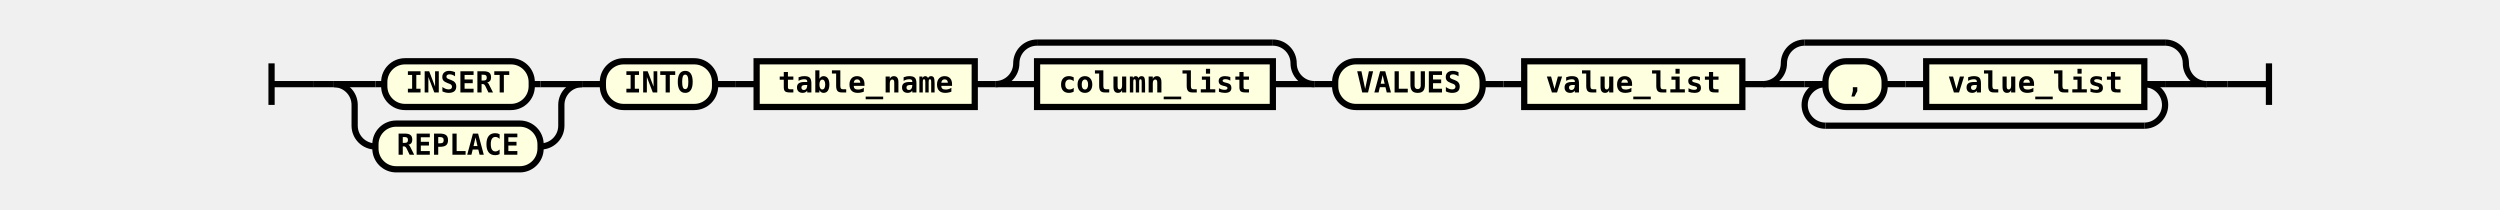
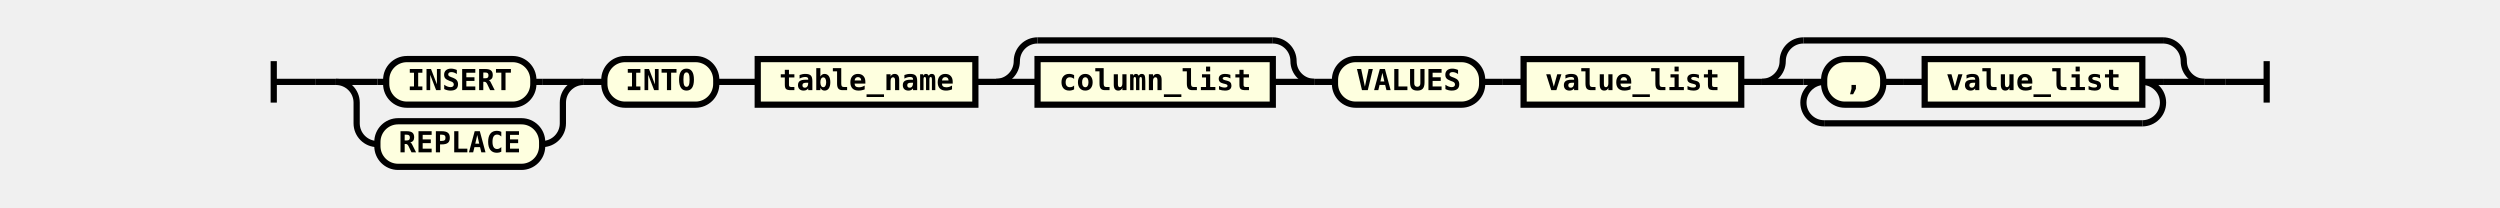
- <svg xmlns="http://www.w3.org/2000/svg" class="railroad-diagram" height="101" viewbox="0 0 1001.5 101" width="1001.5">
+ <svg xmlns="http://www.w3.org/2000/svg" class="railroad-diagram" height="100" viewbox="0 0 1001.5 100" width="1001.5">
  <g transform="translate(.5 .5)">
    <g>
-       <path d="M20 30v20m0 -10h20">
+       <path d="M20 29v20m0 -10h20">
   </path>
    </g>
-     <path d="M40 40h10">
+     <path d="M40 39h10">
  </path>
    <g>
-       <path d="M50 40h0">
-    </path>
-       <path d="M951.5 40h0">
+       <path d="M50 39h0">
+    </path>
+       <path d="M951.5 39h0">
   </path>
      <g>
-         <path d="M50 40h0">
-     </path>
-         <path d="M169.5 40h0">
-     </path>
-         <path d="M50 40h20">
+         <path d="M50 39h0">
+     </path>
+         <path d="M169.5 39h0">
+     </path>
+         <path d="M50 39h20">
    </path>
        <g class="terminal">
-           <path d="M70 40h4.25">
-      </path>
-           <path d="M145.25 40h4.25">
-      </path>
-           <rect height="22" rx="10" ry="10" width="71" x="74.25" y="29">
+           <path d="M70 39h4.25">
+      </path>
+           <path d="M145.25 39h4.25">
+      </path>
+           <rect height="22" rx="10" ry="10" width="71" x="74.25" y="28">
     </rect>
-           <text x="109.75" y="44">
+           <text x="109.75" y="43">
      INSERT
     </text>
        </g>
-         <path d="M149.5 40h20">
-     </path>
-         <path d="M50 40a10 10 0 0 1 10 10v10a10 10 0 0 0 10 10">
+         <path d="M149.5 39h20">
+     </path>
+         <path d="M50 39a10 10 0 0 1 10 10v10a10 10 0 0 0 10 10">
    </path>
        <g class="terminal">
-           <path d="M70 70h0">
-      </path>
-           <path d="M149.5 70h0">
-      </path>
-           <rect height="22" rx="10" ry="10" width="79.5" x="70" y="59">
+           <path d="M70 69h0">
+      </path>
+           <path d="M149.5 69h0">
+      </path>
+           <rect height="22" rx="10" ry="10" width="79.5" x="70" y="58">
     </rect>
-           <text x="109.75" y="74">
+           <text x="109.75" y="73">
      REPLACE
     </text>
        </g>
-         <path d="M149.5 70a10 10 0 0 0 10 -10v-10a10 10 0 0 1 10 -10">
-     </path>
-       </g>
-       <path d="M169.5 40h10">
+         <path d="M149.5 69a10 10 0 0 0 10 -10v-10a10 10 0 0 1 10 -10">
+     </path>
+       </g>
+       <path d="M169.5 39h10">
   </path>
      <g class="terminal">
-         <path d="M179.5 40h0">
-     </path>
-         <path d="M233.5 40h0">
-     </path>
-         <rect height="22" rx="10" ry="10" width="54" x="179.5" y="29">
-     </rect>
-         <text x="206.5" y="44">
+         <path d="M179.5 39h0">
+     </path>
+         <path d="M233.5 39h0">
+     </path>
+         <rect height="22" rx="10" ry="10" width="54" x="179.5" y="28">
+     </rect>
+         <text x="206.5" y="43">
     INTO
    </text>
      </g>
-       <path d="M233.5 40h10">
-    </path>
-       <path d="M243.5 40h10">
+       <path d="M233.5 39h10">
+    </path>
+       <path d="M243.5 39h10">
   </path>
      <g class="non-terminal">
-         <path d="M253.5 40h0">
-     </path>
-         <path d="M358.5 40h0">
-     </path>
-         <rect height="22" width="105" x="253.5" y="29">
+         <path d="M253.5 39h0">
+     </path>
+         <path d="M358.5 39h0">
+     </path>
+         <rect height="22" width="105" x="253.5" y="28">
    </rect>
        <a>
-           <text x="306" y="44">
+           <text x="306" y="43">
      table_name
     </text>
        </a>
      </g>
-       <path d="M358.5 40h10">
+       <path d="M358.5 39h10">
   </path>
      <g>
-         <path d="M368.5 40h0">
-     </path>
-         <path d="M522 40h0">
-     </path>
-         <path d="M368.5 40a10 10 0 0 0 10 -10v0a10 10 0 0 1 10 -10">
+         <path d="M368.5 39h0">
+     </path>
+         <path d="M522 39h0">
+     </path>
+         <path d="M368.5 39a10 10 0 0 0 10 -10v0a10 10 0 0 1 10 -10">
    </path>
        <g>
-           <path d="M388.5 20h113.5">
-      </path>
-         </g>
-         <path d="M502 20a10 10 0 0 1 10 10v0a10 10 0 0 0 10 10">
-     </path>
-         <path d="M368.5 40h20">
+           <path d="M388.5 19h113.5">
+      </path>
+         </g>
+         <path d="M502 19a10 10 0 0 1 10 10v0a10 10 0 0 0 10 10">
+     </path>
+         <path d="M368.5 39h20">
    </path>
        <g class="non-terminal">
-           <path d="M388.5 40h0">
-      </path>
-           <path d="M502 40h0">
-      </path>
-           <rect height="22" width="113.5" x="388.5" y="29">
+           <path d="M388.5 39h0">
+      </path>
+           <path d="M502 39h0">
+      </path>
+           <rect height="22" width="113.5" x="388.5" y="28">
     </rect>
          <a>
-             <text x="445.25" y="44">
+             <text x="445.25" y="43">
       column_list
      </text>
          </a>
        </g>
-         <path d="M502 40h20">
-     </path>
-       </g>
-       <path d="M522 40h10">
+         <path d="M502 39h20">
+     </path>
+       </g>
+       <path d="M522 39h10">
   </path>
      <g class="terminal">
-         <path d="M532 40h0">
-     </path>
-         <path d="M603 40h0">
-     </path>
-         <rect height="22" rx="10" ry="10" width="71" x="532" y="29">
-     </rect>
-         <text x="567.5" y="44">
+         <path d="M532 39h0">
+     </path>
+         <path d="M603 39h0">
+     </path>
+         <rect height="22" rx="10" ry="10" width="71" x="532" y="28">
+     </rect>
+         <text x="567.5" y="43">
     VALUES
    </text>
      </g>
-       <path d="M603 40h10">
-    </path>
-       <path d="M613 40h10">
+       <path d="M603 39h10">
+    </path>
+       <path d="M613 39h10">
   </path>
      <g class="non-terminal">
-         <path d="M623 40h0">
-     </path>
-         <path d="M728 40h0">
-     </path>
-         <rect height="22" width="105" x="623" y="29">
+         <path d="M623 39h0">
+     </path>
+         <path d="M728 39h0">
+     </path>
+         <rect height="22" width="105" x="623" y="28">
    </rect>
        <a>
-           <text x="675.5" y="44">
+           <text x="675.5" y="43">
      value_list
     </text>
        </a>
      </g>
-       <path d="M728 40h10">
+       <path d="M728 39h10">
   </path>
      <g>
-         <path d="M738 40h0">
-     </path>
-         <path d="M951.5 40h0">
-     </path>
-         <path d="M738 40a10 10 0 0 0 10 -10v0a10 10 0 0 1 10 -10">
+         <path d="M738 39h0">
+     </path>
+         <path d="M951.5 39h0">
+     </path>
+         <path d="M738 39a10 10 0 0 0 10 -10v0a10 10 0 0 1 10 -10">
    </path>
        <g>
-           <path d="M758 20h173.5">
-      </path>
-         </g>
-         <path d="M931.5 20a10 10 0 0 1 10 10v0a10 10 0 0 0 10 10">
-     </path>
-         <path d="M738 40h20">
+           <path d="M758 19h173.5">
+      </path>
+         </g>
+         <path d="M931.5 19a10 10 0 0 1 10 10v0a10 10 0 0 0 10 10">
+     </path>
+         <path d="M738 39h20">
    </path>
        <g>
-           <path d="M758 40h0">
-      </path>
-           <path d="M931.5 40h0">
-      </path>
-           <path d="M758 40h10">
+           <path d="M758 39h0">
+      </path>
+           <path d="M931.5 39h0">
+      </path>
+           <path d="M758 39h10">
     </path>
          <g>
-             <path d="M768 40h0">
-       </path>
-             <path d="M921.5 40h0">
+             <path d="M768 39h0">
+       </path>
+             <path d="M921.5 39h0">
      </path>
            <g class="terminal">
-               <path d="M768 40h0">
-        </path>
-               <path d="M796.5 40h0">
-        </path>
-               <rect height="22" rx="10" ry="10" width="28.5" x="768" y="29">
+               <path d="M768 39h0">
+        </path>
+               <path d="M796.5 39h0">
+        </path>
+               <rect height="22" rx="10" ry="10" width="28.5" x="768" y="28">
       </rect>
-               <text x="782.25" y="44">
+               <text x="782.25" y="43">
        ,
       </text>
            </g>
-             <path d="M796.5 40h10">
-       </path>
-             <path d="M806.5 40h10">
+             <path d="M796.5 39h10">
+       </path>
+             <path d="M806.5 39h10">
      </path>
            <g class="non-terminal">
-               <path d="M816.5 40h0">
-        </path>
-               <path d="M921.5 40h0">
-        </path>
-               <rect height="22" width="105" x="816.5" y="29">
+               <path d="M816.5 39h0">
+        </path>
+               <path d="M921.5 39h0">
+        </path>
+               <rect height="22" width="105" x="816.5" y="28">
       </rect>
              <a>
-                 <text x="869" y="44">
+                 <text x="869" y="43">
         value_list
        </text>
              </a>
            </g>
          </g>
-           <path d="M921.5 40h10">
-      </path>
-           <path d="M768 40a10 10 0 0 0 -10 10v0a10 10 0 0 0 10 10">
+           <path d="M921.5 39h10">
+      </path>
+           <path d="M768 39a10 10 0 0 0 -10 10v0a10 10 0 0 0 10 10">
     </path>
          <g>
-             <path d="M768 60h153.5">
+             <path d="M768 59h153.5">
      </path>
          </g>
-           <path d="M921.5 60a10 10 0 0 0 10 -10v0a10 10 0 0 0 -10 -10">
-      </path>
-         </g>
-         <path d="M931.5 40h20">
+           <path d="M921.5 59a10 10 0 0 0 10 -10v0a10 10 0 0 0 -10 -10">
+      </path>
+         </g>
+         <path d="M931.5 39h20">
    </path>
      </g>
    </g>
-     <path d="M951.5 40h10">
+     <path d="M951.5 39h10">
  </path>
-     <path d="M 961.5 40 h 20 m 0 -10 v 20">
+     <path d="M 961.5 39 h 20 m 0 -10 v 20">
  </path>
  </g>
  <style>
  svg {
    width: 100%;
}

path {
    stroke-width: 3;
    stroke: black;
    fill: rgba(0,0,0,0);
}
text {
    font: bold 14px monospace;
    text-anchor: middle;
    fill: black;
}
text.diagram-text {
    font-size: 12px;
}
text.diagram-arrow {
    font-size: 16px;
}
text.label {
    text-anchor: start;
}
text.comment {
    font: italic 12px monospace;
}
g.special-sequence rect {
    fill: #ffe79a;
    stroke: black;
}
g.special-sequence text {
    font-style: italic;
}
rect {
    stroke-width: 3;
}
rect.group-box {
    stroke: gray;
    stroke-dasharray: 10 5;
    fill: none;
}
g.non-terminal rect {
    fill: #feffdf;
    stroke: black;
}
g.terminal rect {
    fill: #feffdf;
    stroke: black;
}
path.diagram-text {
    stroke-width: 3;
    stroke: black;
    fill: white;
    cursor: help;
}
g.diagram-text:hover path.diagram-text {
    fill: #eee;
}
 </style>
</svg>
